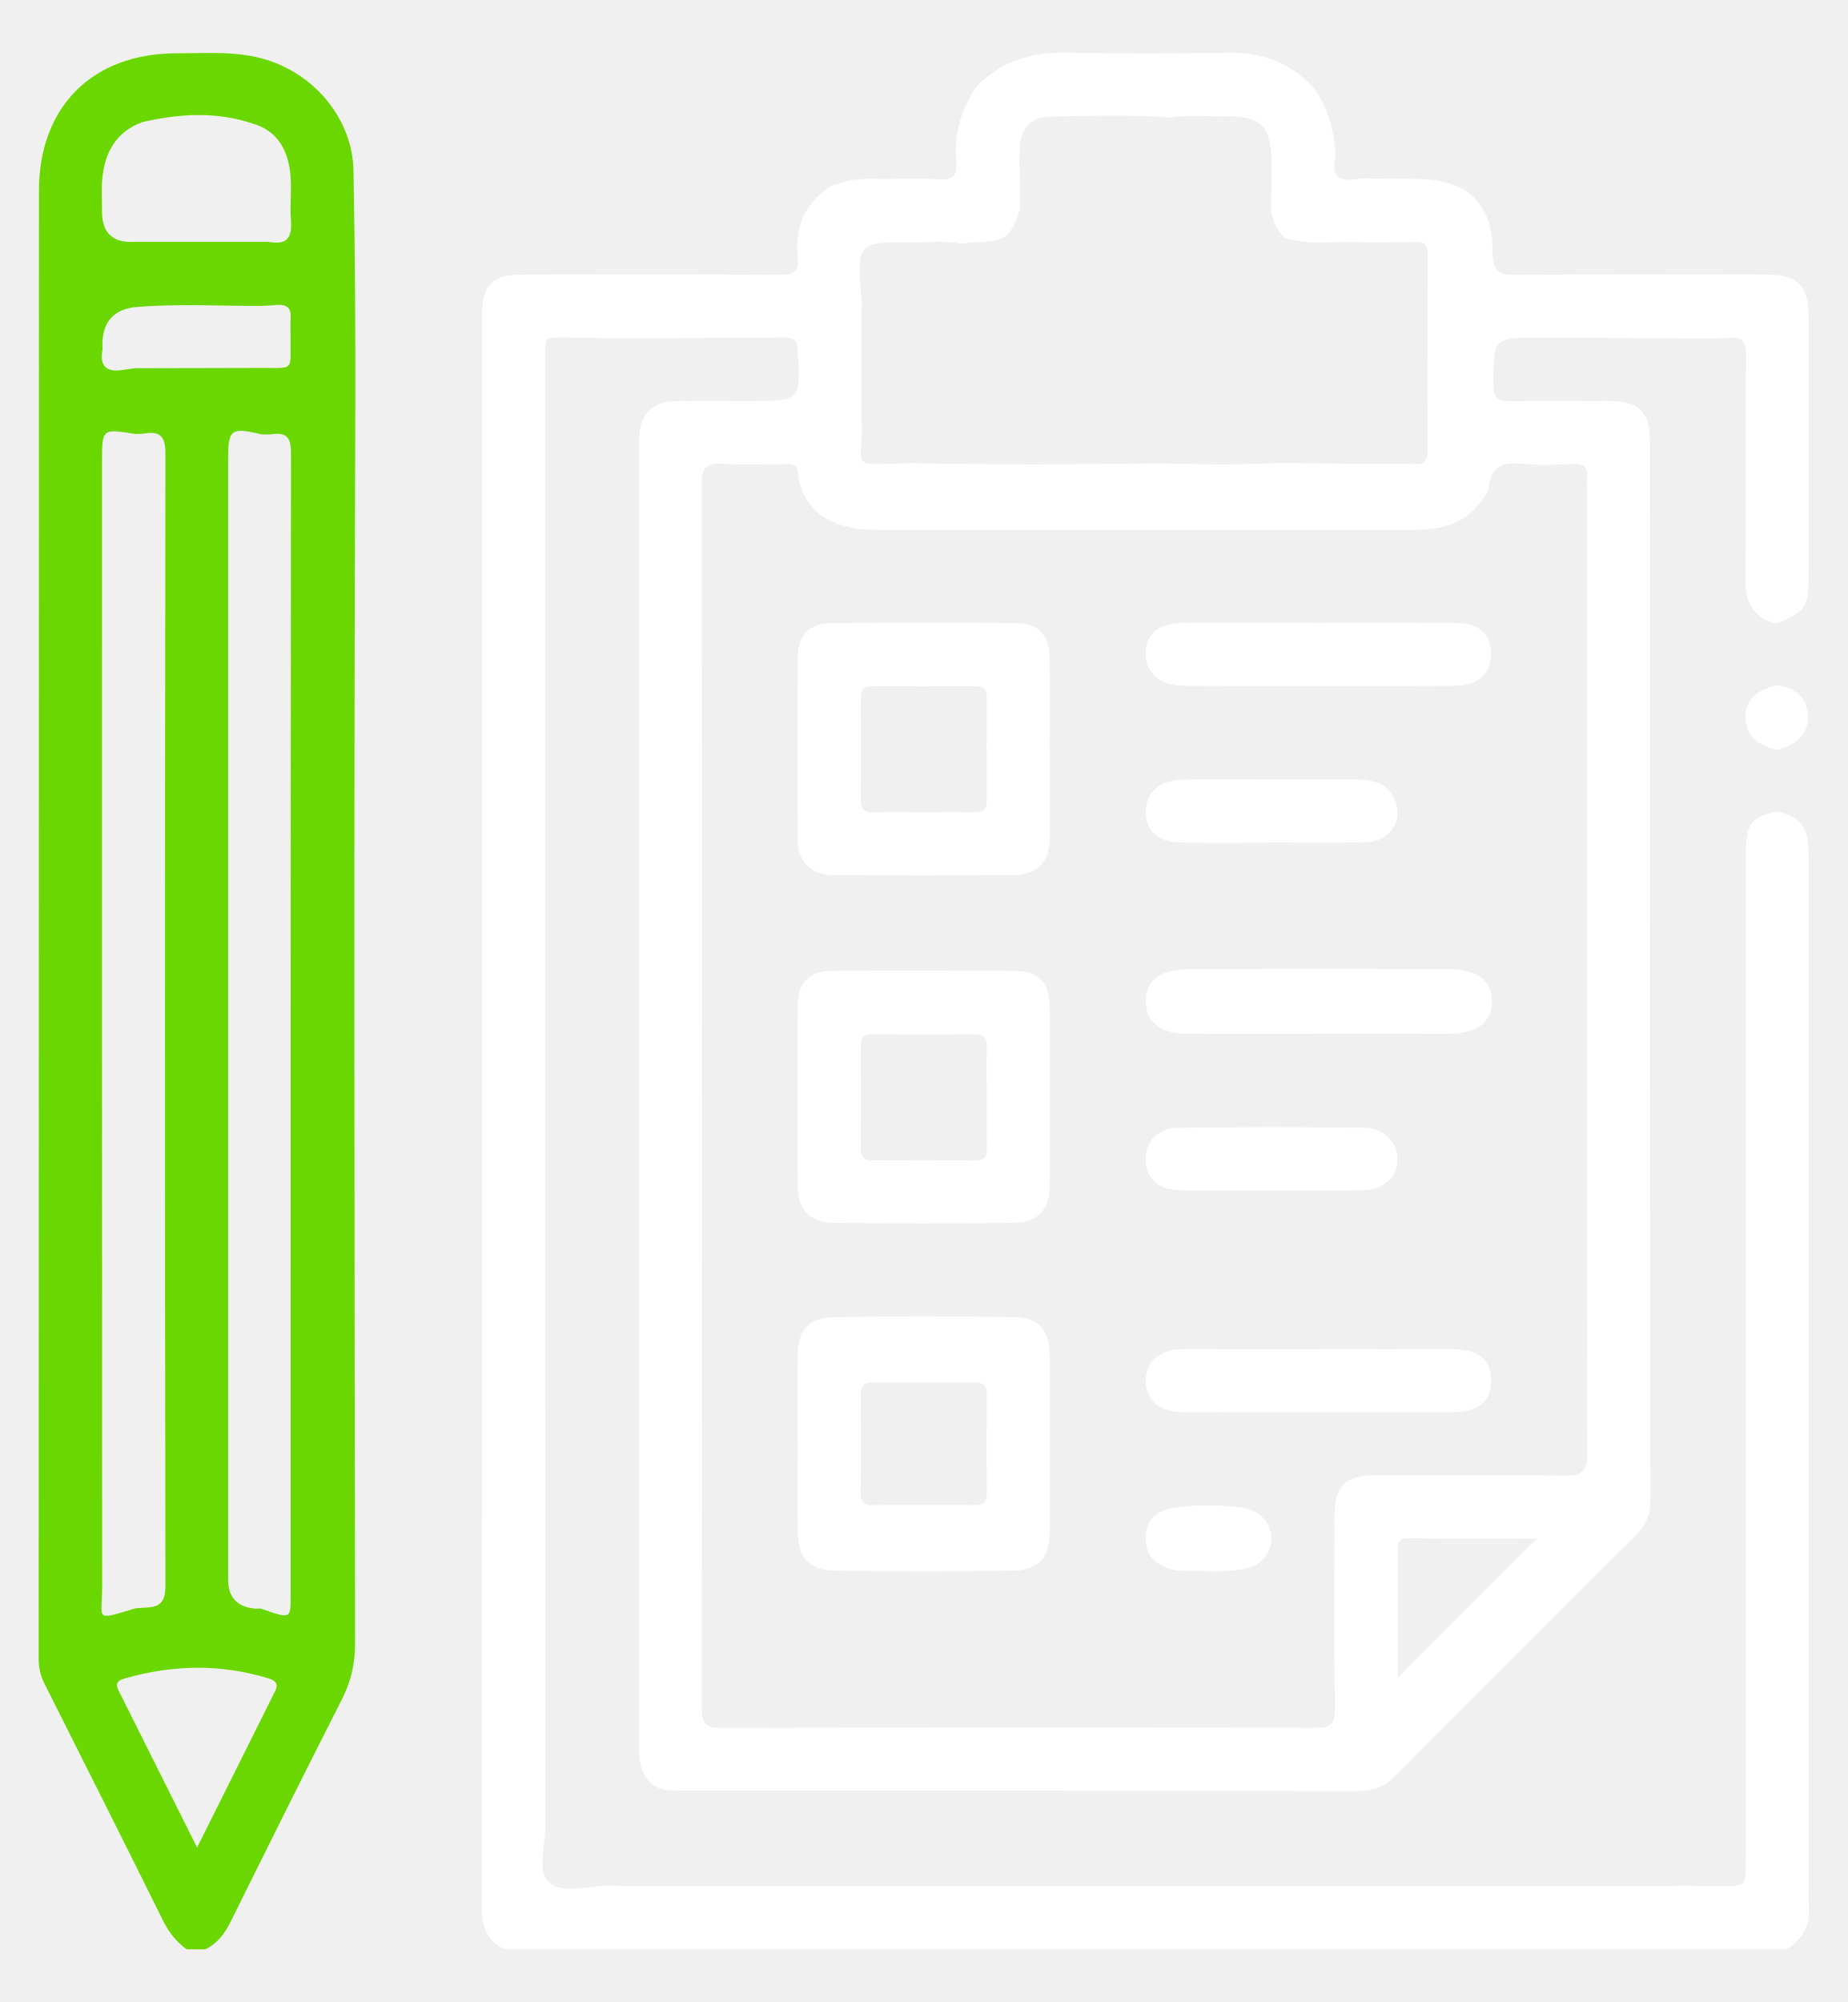
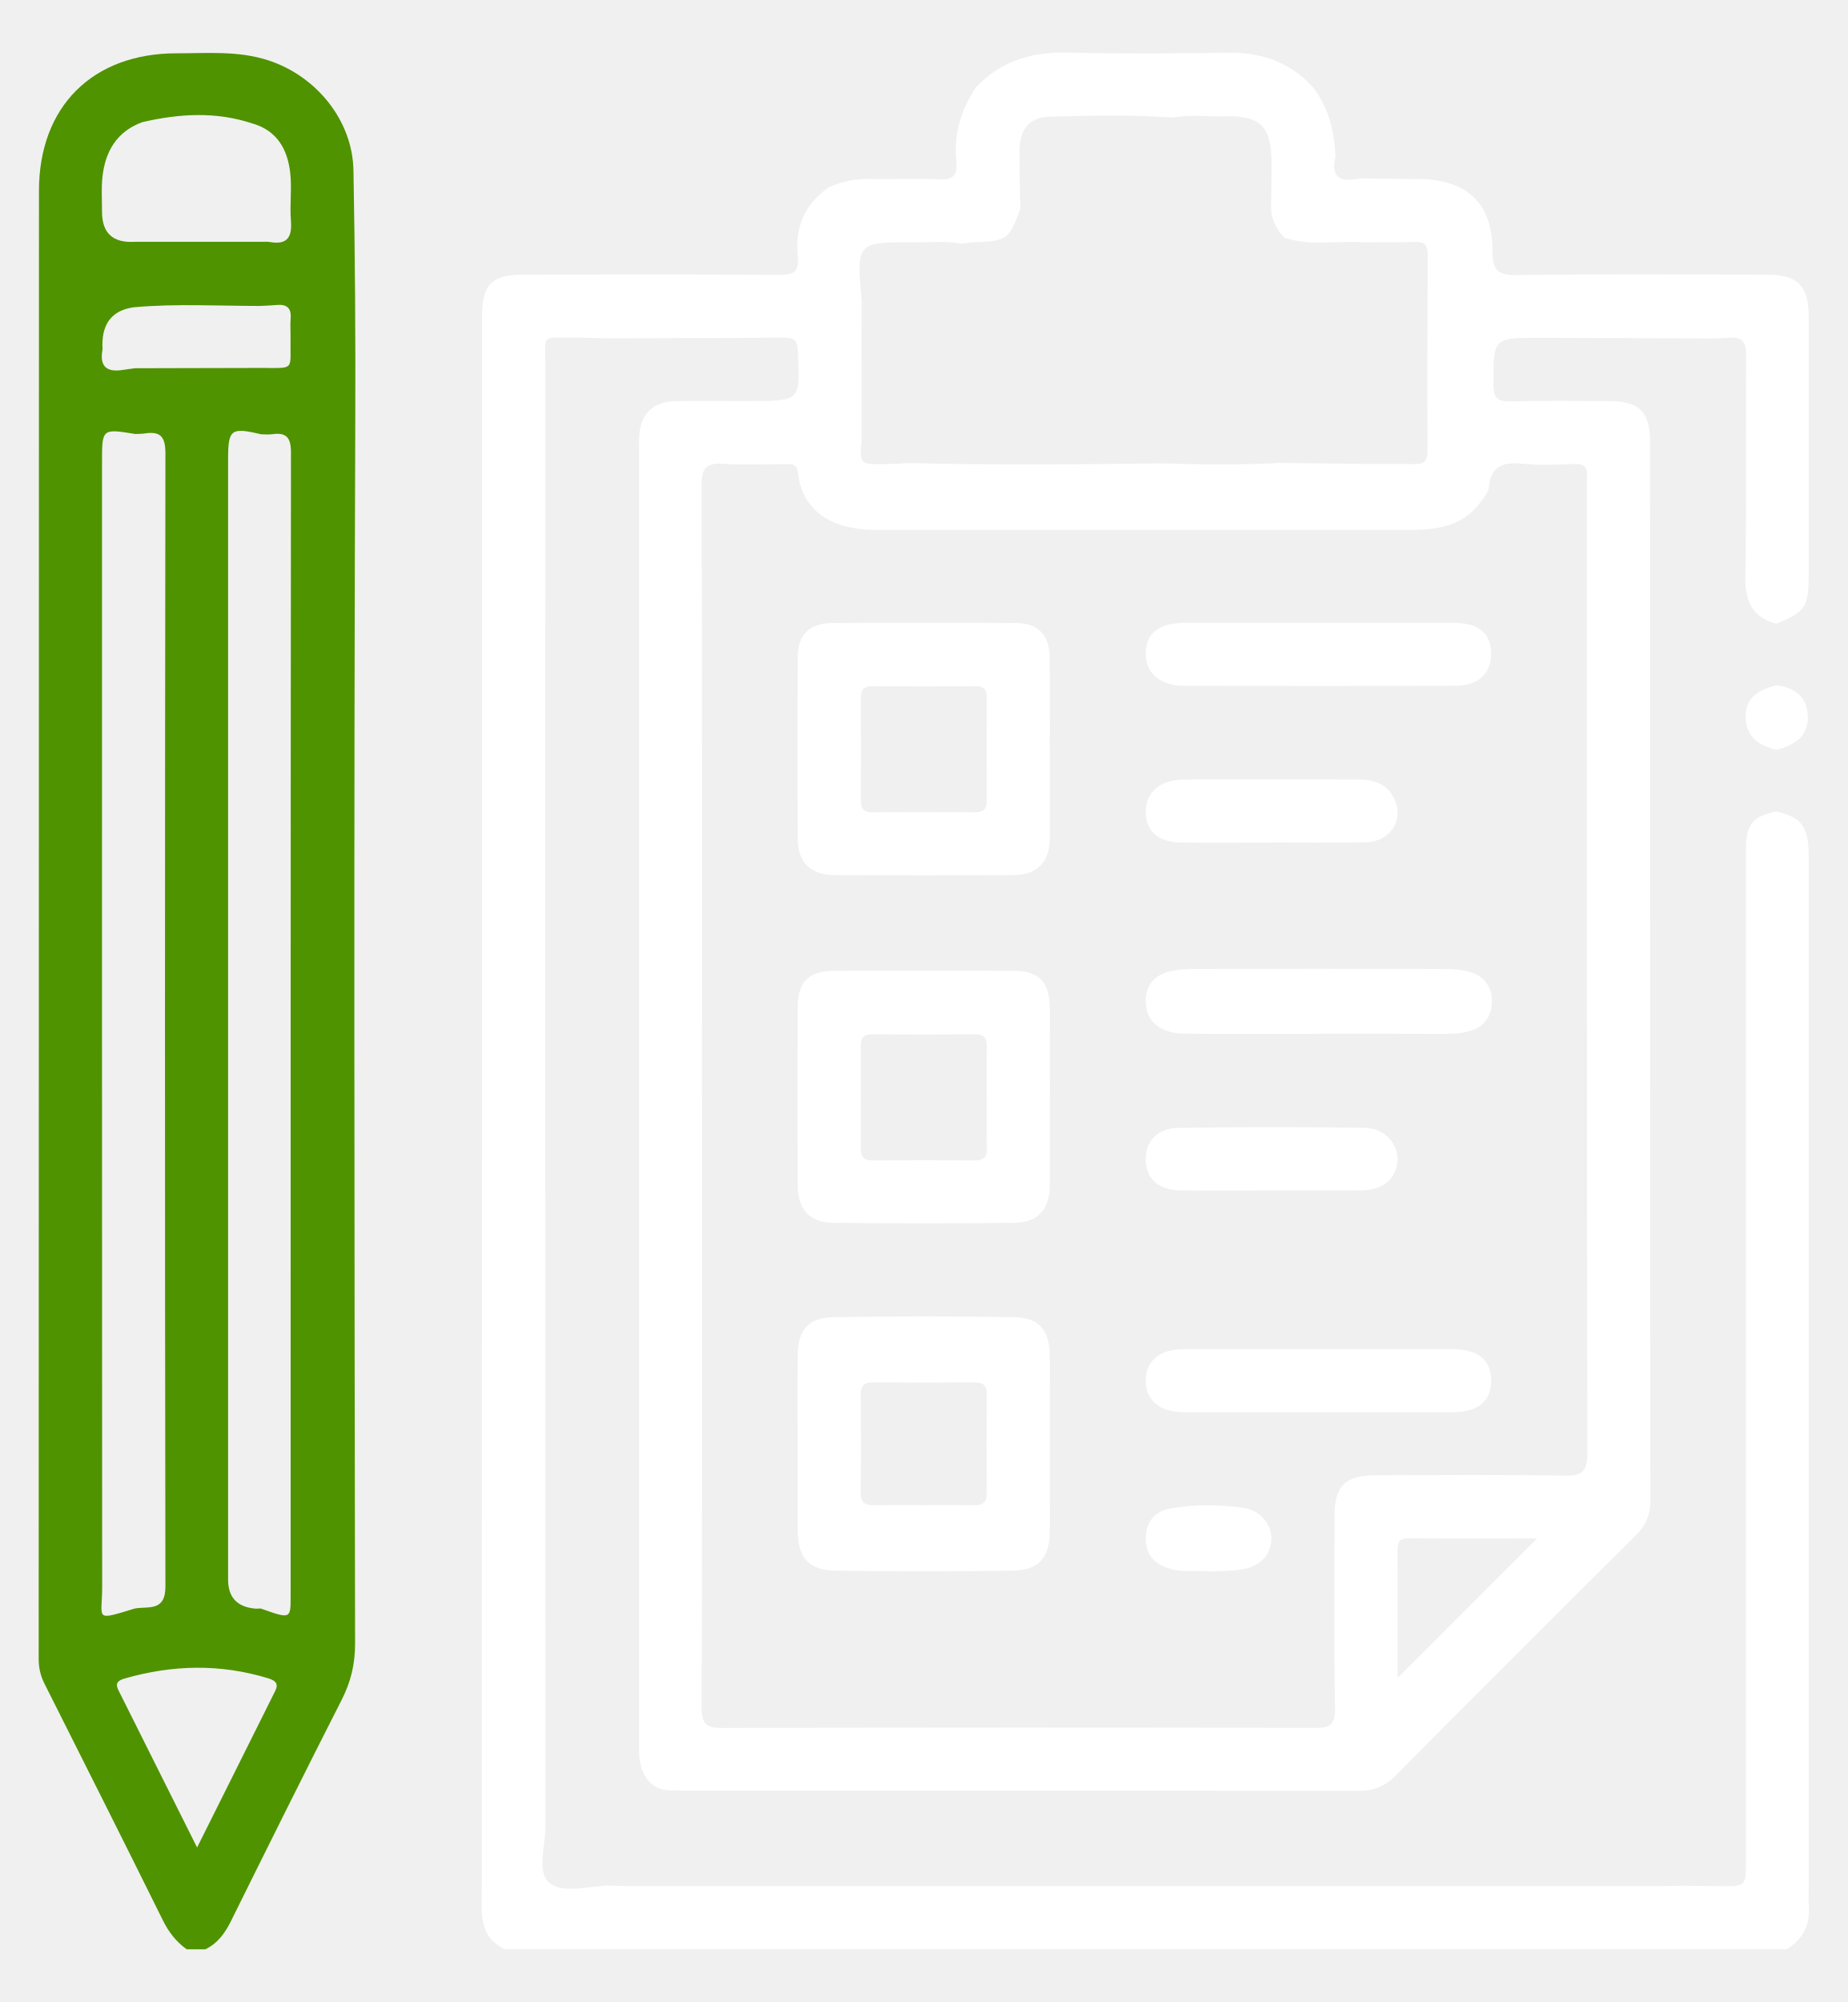
- <svg xmlns="http://www.w3.org/2000/svg" id="Camada_1" data-name="Camada 1" viewBox="0 0 387.92 420.27">
+ <svg xmlns="http://www.w3.org/2000/svg" id="Camada_1" viewBox="0 0 387.92 420.27">
  <defs>
    <style>
      .cls-1 {
-         fill: #fff;
-       }
- 
-       .cls-1, .cls-2 {
-         stroke-width: 0px;
+         fill: #4f9300;
      }

      .cls-2 {
-         fill: #6ad800;
+         fill: #fff;
      }
    </style>
  </defs>
-   <path class="cls-1" d="M106.09,409.22c-3.79-1.71-4.95-4.71-4.94-8.76.06-111.35.05-222.71.06-334.06,0-6.74,2.05-8.75,8.84-8.75,17.87-.02,35.74-.08,53.6.06,3.06.02,4.19-.78,3.85-3.88-.67-6.02,1.41-10.92,6.42-14.46,2.85-1.34,5.82-1.89,8.98-1.81,4.76.11,9.54-.15,14.3.09,3.02.16,3.87-.97,3.59-3.76-.57-5.73.97-10.94,4.21-15.68,5.19-5.38,11.56-7.33,18.97-7.17,11.26.26,22.54.2,33.81.02,7-.11,12.94,1.94,17.75,7.09,3.42,4.33,4.64,9.38,4.85,14.76-.87,3.58.28,5.36,4.19,4.69.63-.11,1.28-.1,1.92-.15,3.75.05,7.5.12,11.26.14,10.18.04,15.6,4.98,15.6,15.06,0,4.1,1.1,5.14,5.14,5.09,17.48-.23,34.96-.11,52.44-.09,6.52,0,8.8,2.32,8.81,8.91.02,18,0,36,0,53.99,0,6.88-.66,7.88-6.84,10.4-4.97-1.44-6.56-4.67-6.46-9.84.3-15.47.05-30.95.17-46.42.02-2.8-.65-4.01-3.65-3.78-3.21.25-6.44.1-9.67.12-9.97-.04-19.95-.1-29.92-.12-9.95-.02-9.83,0-9.81,9.97,0,2.88,1.06,3.41,3.63,3.36,6.86-.15,13.73-.06,20.6-.05,6.39.02,8.63,2.23,8.64,8.61.02,74.11,0,148.22.06,222.33,0,2.95-.98,5.13-3.06,7.19-16.91,16.8-33.77,33.65-50.57,50.57-2.19,2.2-4.53,3.06-7.59,3.06-46.77-.06-93.54-.05-140.31-.06-1.42,0-2.85.01-4.27-.05-3.26-.14-5.18-1.89-6.09-5-.53-1.8-.42-3.59-.42-5.39,0-90.17,0-180.35,0-270.52,0-1.04-.04-2.08.01-3.11.28-5.04,2.83-7.56,7.86-7.62,5.18-.06,10.36-.02,15.55-.02,10.5,0,10.45,0,9.9-10.62-.1-2.01-.71-2.71-2.72-2.69-12.31.1-24.61.11-36.92.15-2.72-.05-5.44-.15-8.15-.14-5.87.04-5.22-.71-5.22,5.11-.01,102.48-.02,204.96.03,307.44,0,4.07-1.91,9.6.87,11.85,2.83,2.29,8.19.66,12.44.54,1.68.04,3.36.13,5.05.13,71.77,0,143.54,0,215.31,0,1.68,0,3.37-.06,5.05-.1,2.72.04,5.43.1,8.15.11,5.17.02,5.17,0,5.17-5.26,0-70.67,0-141.34,0-212.01,0-5.65,1.23-7.23,6.44-8.36,5.41,1.37,6.74,3.23,6.74,9.56,0,72.5,0,145,0,217.5,0,.78-.07,1.56.01,2.33.41,4.12-1.07,7.29-4.63,9.47H106.09ZM268.53,97.18c5.97.07,11.93.14,17.9.21,3.49.01,6.99-.04,10.47.05,1.91.05,2.82-.52,2.81-2.62-.05-13.84-.02-27.68.03-41.52,0-1.82-.7-2.57-2.52-2.52-3.62.09-7.24.07-10.86.1-5.55-.45-11.2.86-16.68-.96-1.81-1.94-2.92-4.16-2.81-6.88.04-2.81.1-5.62.1-8.42,0-8.41-2.28-10.55-10.85-10.19-3.34-.04-6.68-.31-10.01.24-8.61-.64-17.24-.38-25.86-.17-3.94.09-6.09,2.64-6.18,6.57-.1,4.24.09,8.49.16,12.74-2.37,6.51-2.82,6.82-10.14,7.07-.77.03-1.53.19-2.3.29-3.2-.68-6.43-.27-9.65-.29-12.34-.09-12.34-.06-11.21,12.41-.02,2.3-.03,4.6-.05,6.89.02,7.29.03,14.58.05,21.87-.49,5.43-.49,5.45,4.88,5.38,1.66-.02,3.31-.15,4.97-.22,17.67.43,35.34.29,53.01.07,8.24.24,16.49.36,24.73-.09ZM147.4,229.71c0,42.89.04,85.78-.07,128.67,0,3.35.74,4.38,4.26,4.37,41.46-.13,82.93-.11,124.39-.03,2.96,0,4.36-.38,4.3-3.9-.21-13.6-.1-27.21-.08-40.82.01-6.06,2.33-8.3,8.48-8.31,13.22,0,26.44-.15,39.65.09,3.84.07,4.95-.8,4.94-4.83-.14-67.51-.1-135.02-.1-202.53,0-.78-.07-1.56.01-2.33.21-2.01-.61-2.76-2.65-2.69-3.62.13-7.29.33-10.87-.05-4.06-.42-6.64.43-7.07,4.99-.1,1.05-1.04,2.06-1.71,3-3.56,4.99-8.84,5.88-14.43,5.89-25.01.02-50.02,0-75.02,0-12.57,0-25.14.02-37.71,0-9.21-.02-15.32-4.03-16.21-12.1-.22-2.02-1.62-1.68-2.85-1.68-4.28-.03-8.57.22-12.82-.08-3.53-.25-4.54.83-4.53,4.45.13,42.63.08,85.26.08,127.89ZM293.44,352.25c9.81-9.82,19.52-19.54,29.27-29.29-8.83,0-17.96.04-27.09-.03-2.11-.01-2.2,1.19-2.19,2.75.02,8.92.01,17.84.01,26.57Z" />
-   <path class="cls-2" d="M39.22,409.22c-2.25-1.59-3.82-3.65-5.05-6.15-8.21-16.58-16.53-33.11-24.84-49.64-.84-1.66-1.21-3.34-1.21-5.21.04-102.72.04-205.45.06-308.17,0-17.66,11.25-28.88,28.93-28.86,6.45,0,12.94-.58,19.26,1.49,10.03,3.29,17.65,12.56,17.84,23.09.33,17.59.45,35.19.38,52.79-.32,85.5-.18,170.99-.04,256.49,0,4.32-.89,8.01-2.81,11.78-7.86,15.45-15.58,30.98-23.28,46.52-1.25,2.52-2.79,4.62-5.35,5.86h-3.89ZM28.24,64.48q-6.74.87-6.74,7.88c0,.38.06.78,0,1.15-.62,3.49.98,4.67,4.26,4.15.87-.14,1.75-.24,2.62-.36,8.81-.02,17.62-.04,26.42-.06,7.23-.02,6.09.69,6.2-6.14.02-1.42-.09-2.85.02-4.26.19-2.27-.9-3.01-2.99-2.81-1.15.11-2.32.13-3.47.2-8.77-.01-17.55-.51-26.31.26ZM53.13,25.97c-7.73-2.61-15.5-2.13-23.28-.32-5.34,1.97-7.75,6.13-8.34,11.48-.26,2.42-.09,4.89-.09,7.33q0,6.74,6.91,6.3c8.81,0,17.61,0,26.42,0,.64.01,1.3-.06,1.93.05,3.71.64,4.67-1.11,4.4-4.53-.27-3.33.23-6.72-.15-10.03-.56-4.83-2.69-8.76-7.8-10.29ZM54.76,337.67c6.17,2.21,6.26,2.18,6.26-2.33,0-80.11-.01-160.21.07-240.32,0-3.1-.9-4.3-3.94-3.87-.76.11-1.55.02-2.33.02-6.35-1.51-6.93-1.06-6.93,5.27,0,78.39,0,156.77,0,235.16q0,5.59,5.71,6.09c.38.03.78-.02,1.16-.03ZM28.33,337.66c2.88-.49,6.41.7,6.4-4.64-.13-79.28-.11-158.57,0-237.85,0-3.55-1.09-4.69-4.39-4.17-.64.1-1.29.07-1.94.11-6.93-1.15-6.98-1.12-6.98,5.71,0,78.76-.02,157.52.03,236.28,0,6.92-1.8,7.19,6.88,4.56ZM41.38,387.83c5.7-11.42,11.06-22.12,16.39-32.84.78-1.56.08-2.2-1.52-2.69-10.05-3.06-20.04-2.82-30.08.06-2.34.67-1.65,1.77-.98,3.11,5.25,10.5,10.5,20.99,16.19,32.37Z" />
-   <path class="cls-1" d="M372.93,157.43c-3.07-.87-5.79-2.18-6.33-5.76-.63-4.16,1.51-6.69,6.4-7.8,3.84.42,6.37,2.52,6.56,6.35.22,4.33-2.84,6.25-6.63,7.21Z" />
-   <path class="cls-1" d="M167.47,303.16c0-6.21-.04-12.42.01-18.63.04-5.21,2.18-7.91,7.37-8.01,12.68-.24,25.36-.24,38.04-.01,5.35.09,7.5,2.79,7.52,8.27.03,12.16.03,24.33,0,36.49-.01,5.68-2.22,8.35-7.76,8.44-12.42.2-24.84.19-37.26.01-5.6-.08-7.87-2.72-7.91-8.31-.04-6.08,0-12.16,0-18.25ZM193.94,315.96c3.5,0,6.99-.07,10.49.03,1.98.05,2.78-.66,2.76-2.7-.08-6.86-.06-13.73-.01-20.59.01-1.84-.74-2.51-2.55-2.5-7.12.05-14.24.05-21.36,0-1.8-.01-2.56.66-2.55,2.5.05,6.86.07,13.73-.01,20.59-.02,2.03.77,2.76,2.75,2.7,3.49-.09,6.99-.03,10.49-.03Z" />
-   <path class="cls-1" d="M220.42,230.39c0,6.22.06,12.44-.02,18.66-.06,4.83-2.54,7.59-7.38,7.65-12.69.15-25.39.15-38.09,0-5-.06-7.43-2.84-7.45-7.97-.04-12.44-.05-24.87,0-37.31.02-5.28,2.29-7.6,7.58-7.62,12.57-.07,25.13-.06,37.7,0,5.45.03,7.61,2.34,7.65,7.95.04,6.22,0,12.44,0,18.66ZM207.16,230.58c0-3.62-.05-7.24.02-10.86.03-1.76-.57-2.6-2.45-2.59-7.24.05-14.48.04-21.72,0-1.67,0-2.29.74-2.28,2.35.03,7.24.04,14.48,0,21.73-.01,1.92.92,2.4,2.64,2.39,7.11-.05,14.22-.05,21.34,0,1.84.01,2.53-.75,2.49-2.55-.07-3.49-.02-6.98-.02-10.47Z" />
-   <path class="cls-1" d="M220.42,157.3c0,6.22.05,12.44-.01,18.66-.06,5.07-2.63,7.71-7.67,7.74-12.57.07-25.13.07-37.7,0-4.83-.03-7.51-2.69-7.54-7.47-.07-12.83-.08-25.65,0-38.48.03-4.49,2.52-6.93,7.07-6.96,12.95-.08,25.91-.08,38.86,0,4.49.03,6.89,2.53,6.95,7.08.09,6.48.02,12.95.02,19.43ZM193.74,170.5c3.62,0,7.24-.05,10.86.02,1.77.03,2.59-.58,2.58-2.45-.05-7.24-.04-14.49,0-21.73,0-1.67-.73-2.29-2.34-2.29-7.24.03-14.49.05-21.73,0-1.93-.01-2.39.94-2.38,2.65.05,7.11.05,14.23,0,21.34-.01,1.85.75,2.52,2.55,2.48,3.49-.07,6.98-.02,10.48-.02Z" />
-   <path class="cls-1" d="M276.78,217.02c-9.31,0-18.62.05-27.93-.02-5.06-.04-8.06-2.4-8.28-6.29-.2-3.63,1.53-5.93,5.01-6.77,1.61-.39,3.32-.53,4.98-.53,17.46-.04,34.92-.04,52.38,0,1.92,0,3.92.12,5.74.65,2.89.84,4.55,3.12,4.56,6.06.01,2.89-1.36,5.24-4.35,6.22-1.73.57-3.52.7-5.35.69-8.92-.04-17.85-.02-26.77-.02Z" />
-   <path class="cls-1" d="M277.08,130.75c9.45,0,18.9-.03,28.34.01,4.98.02,7.53,2.17,7.64,6.24.11,4.26-2.59,6.95-7.5,6.96-19.03.07-38.05.07-57.08,0-4.93-.02-7.93-2.69-7.94-6.64-.01-4.33,2.72-6.56,8.19-6.57,9.45-.03,18.9,0,28.34,0Z" />
-   <path class="cls-1" d="M277.15,283.23c9.32,0,18.63-.02,27.95,0,5.19.02,7.88,2.22,7.97,6.4.1,4.4-2.62,6.81-7.99,6.82-18.89.04-37.78.04-56.68,0-4.96-.01-7.87-2.57-7.86-6.65.01-4.07,2.94-6.56,7.88-6.57,9.58-.03,19.15,0,28.73-.01Z" />
-   <path class="cls-1" d="M266.67,176.89c-6.21,0-12.43.05-18.64-.02-4.85-.05-7.45-2.35-7.48-6.44-.03-3.87,2.78-6.6,7.43-6.74,5.69-.17,11.39-.05,17.08-.05,6.73,0,13.46-.02,20.19.01,3.65.02,6.65,1.22,7.87,5.01,1.31,4.07-1.64,8.04-6.27,8.15-6.73.16-13.46.04-20.19.04,0,.01,0,.02,0,.03Z" />
-   <path class="cls-1" d="M266.53,249.91c-6.21,0-12.42.05-18.62-.02-4.59-.05-7.2-2.33-7.36-6.22-.16-3.87,2.33-6.83,6.77-6.9,13.06-.21,26.13-.19,39.19-.02,4.16.05,7.11,3.37,6.89,6.9-.23,3.77-3.04,6.19-7.47,6.23-6.47.06-12.93.02-19.4.02Z" />
-   <path class="cls-1" d="M254.31,329.87c-3.42-.29-6.15.28-8.81-.57-3.2-1.02-5.03-3.04-4.94-6.5.09-3.46,1.94-5.55,5.27-6.15,4.98-.9,10.03-.81,15.02-.14,3.69.5,6.05,3.29,6.07,6.45.01,3.27-2.18,5.81-6.01,6.47-2.39.42-4.87.34-6.59.45Z" />
+   <path class="cls-2" d="M106.09,409.22c-3.79-1.71-4.95-4.71-4.94-8.76.06-111.35.05-222.71.06-334.06,0-6.74,2.05-8.75,8.84-8.75,17.87-.02,35.74-.08,53.6.06,3.06.02,4.19-.78,3.85-3.88-.67-6.02,1.41-10.92,6.42-14.46,2.85-1.34,5.82-1.89,8.98-1.81,4.76.11,9.54-.15,14.3.09,3.02.16,3.87-.97,3.59-3.76-.57-5.73.97-10.94,4.21-15.68,5.19-5.38,11.56-7.33,18.97-7.17,11.26.26,22.54.2,33.81.02,7-.11,12.94,1.94,17.75,7.09,3.42,4.33,4.64,9.38,4.85,14.76-.87,3.58.28,5.36,4.19,4.69.63-.11,1.28-.1,1.92-.15,3.75.05,7.5.12,11.26.14,10.18.04,15.6,4.98,15.6,15.06,0,4.1,1.1,5.14,5.14,5.09,17.48-.23,34.96-.11,52.44-.09,6.52,0,8.8,2.32,8.81,8.91.02,18,0,36,0,53.99,0,6.88-.66,7.88-6.84,10.4-4.97-1.44-6.56-4.67-6.46-9.84.3-15.47.05-30.95.17-46.42.02-2.8-.65-4.01-3.65-3.78-3.21.25-6.44.1-9.67.12-9.97-.04-19.95-.1-29.92-.12-9.95-.02-9.83,0-9.81,9.97,0,2.88,1.06,3.41,3.63,3.36,6.86-.15,13.73-.06,20.6-.05,6.39.02,8.63,2.23,8.64,8.61.02,74.11,0,148.22.06,222.33,0,2.95-.98,5.13-3.06,7.19-16.91,16.8-33.77,33.65-50.57,50.57-2.19,2.2-4.53,3.06-7.59,3.06-46.77-.06-93.54-.05-140.31-.06-1.42,0-2.85.01-4.27-.05-3.26-.14-5.18-1.89-6.09-5-.53-1.8-.42-3.59-.42-5.39,0-90.17,0-180.35,0-270.52,0-1.04-.04-2.08.01-3.11.28-5.04,2.83-7.56,7.86-7.62,5.18-.06,10.36-.02,15.55-.02,10.5,0,10.45,0,9.9-10.62-.1-2.01-.71-2.71-2.72-2.69-12.31.1-24.61.11-36.92.15-2.72-.05-5.44-.15-8.15-.14-5.87.04-5.22-.71-5.22,5.11-.01,102.48-.02,204.96.03,307.44,0,4.07-1.91,9.6.87,11.85,2.83,2.29,8.19.66,12.44.54,1.68.04,3.36.13,5.05.13,71.77,0,143.54,0,215.31,0,1.68,0,3.37-.06,5.05-.1,2.72.04,5.43.1,8.15.11,5.17.02,5.17,0,5.17-5.26,0-70.67,0-141.34,0-212.01,0-5.65,1.23-7.23,6.44-8.36,5.41,1.37,6.74,3.23,6.74,9.56,0,72.5,0,145,0,217.5,0,.78-.07,1.56.01,2.33.41,4.12-1.07,7.29-4.63,9.47H106.09ZM268.53,97.18c5.97.07,11.93.14,17.9.21,3.49.01,6.99-.04,10.47.05,1.91.05,2.82-.52,2.81-2.62-.05-13.84-.02-27.68.03-41.52,0-1.82-.7-2.57-2.52-2.52-3.62.09-7.24.07-10.86.1-5.55-.45-11.2.86-16.68-.96-1.81-1.94-2.92-4.16-2.81-6.88.04-2.81.1-5.62.1-8.42,0-8.41-2.28-10.55-10.85-10.19-3.34-.04-6.68-.31-10.01.24-8.61-.64-17.24-.38-25.86-.17-3.94.09-6.09,2.64-6.18,6.57-.1,4.24.09,8.49.16,12.74-2.37,6.51-2.82,6.82-10.14,7.07-.77.03-1.53.19-2.3.29-3.2-.68-6.43-.27-9.65-.29-12.34-.09-12.34-.06-11.21,12.41-.02,2.3-.03,4.6-.05,6.89.02,7.29.03,14.58.05,21.87-.49,5.43-.49,5.45,4.88,5.38,1.66-.02,3.31-.15,4.97-.22,17.67.43,35.34.29,53.01.07,8.24.24,16.49.36,24.73-.09ZM147.4,229.71c0,42.89.04,85.78-.07,128.67,0,3.35.74,4.38,4.26,4.37,41.46-.13,82.93-.11,124.39-.03,2.96,0,4.36-.38,4.3-3.9-.21-13.6-.1-27.21-.08-40.82.01-6.06,2.33-8.3,8.48-8.31,13.22,0,26.44-.15,39.65.09,3.84.07,4.95-.8,4.94-4.83-.14-67.51-.1-135.02-.1-202.53,0-.78-.07-1.56.01-2.33.21-2.01-.61-2.76-2.65-2.69-3.62.13-7.29.33-10.87-.05-4.06-.42-6.64.43-7.07,4.99-.1,1.05-1.04,2.06-1.71,3-3.56,4.99-8.84,5.88-14.43,5.89-25.01.02-50.02,0-75.02,0-12.57,0-25.14.02-37.71,0-9.21-.02-15.32-4.03-16.21-12.1-.22-2.02-1.62-1.68-2.85-1.68-4.28-.03-8.57.22-12.82-.08-3.53-.25-4.54.83-4.53,4.45.13,42.63.08,85.26.08,127.89ZM293.44,352.25c9.81-9.82,19.52-19.54,29.27-29.29-8.83,0-17.96.04-27.09-.03-2.11-.01-2.2,1.19-2.19,2.75.02,8.92.01,17.84.01,26.57Z" />
+   <path class="cls-1" d="M39.22,409.22c-2.25-1.59-3.82-3.65-5.05-6.15-8.21-16.58-16.53-33.11-24.84-49.64-.84-1.66-1.21-3.34-1.21-5.21.04-102.72.04-205.45.06-308.17,0-17.66,11.25-28.88,28.93-28.86,6.45,0,12.94-.58,19.26,1.49,10.03,3.29,17.65,12.56,17.84,23.09.33,17.59.45,35.19.38,52.79-.32,85.5-.18,170.99-.04,256.49,0,4.32-.89,8.01-2.81,11.78-7.86,15.45-15.58,30.98-23.28,46.52-1.25,2.52-2.79,4.62-5.35,5.86h-3.89ZM28.24,64.48q-6.74.87-6.74,7.88c0,.38.06.78,0,1.15-.62,3.49.98,4.67,4.26,4.15.87-.14,1.75-.24,2.62-.36,8.81-.02,17.62-.04,26.42-.06,7.23-.02,6.09.69,6.2-6.14.02-1.42-.09-2.85.02-4.26.19-2.27-.9-3.01-2.99-2.81-1.15.11-2.32.13-3.47.2-8.77-.01-17.55-.51-26.31.26ZM53.13,25.97c-7.73-2.61-15.5-2.13-23.28-.32-5.34,1.97-7.75,6.13-8.34,11.48-.26,2.42-.09,4.89-.09,7.33q0,6.74,6.91,6.3c8.81,0,17.61,0,26.42,0,.64.01,1.3-.06,1.93.05,3.71.64,4.67-1.11,4.4-4.53-.27-3.33.23-6.72-.15-10.03-.56-4.83-2.69-8.76-7.8-10.29ZM54.76,337.67c6.17,2.21,6.26,2.18,6.26-2.33,0-80.11-.01-160.21.07-240.32,0-3.1-.9-4.3-3.94-3.87-.76.11-1.55.02-2.33.02-6.35-1.51-6.93-1.06-6.93,5.27,0,78.39,0,156.77,0,235.16q0,5.59,5.71,6.09c.38.03.78-.02,1.16-.03ZM28.33,337.66c2.88-.49,6.41.7,6.4-4.64-.13-79.28-.11-158.57,0-237.85,0-3.55-1.09-4.69-4.39-4.17-.64.1-1.29.07-1.94.11-6.93-1.15-6.98-1.12-6.98,5.71,0,78.76-.02,157.52.03,236.28,0,6.92-1.8,7.19,6.88,4.56ZM41.38,387.83c5.7-11.42,11.06-22.12,16.39-32.84.78-1.56.08-2.2-1.52-2.69-10.05-3.06-20.04-2.82-30.08.06-2.34.67-1.65,1.77-.98,3.11,5.25,10.5,10.5,20.99,16.19,32.37Z" />
+   <path class="cls-2" d="M372.93,157.43c-3.07-.87-5.79-2.18-6.33-5.76-.63-4.16,1.51-6.69,6.4-7.8,3.84.42,6.37,2.52,6.56,6.35.22,4.33-2.84,6.25-6.63,7.21Z" />
+   <path class="cls-2" d="M167.47,303.16c0-6.21-.04-12.42.01-18.63.04-5.21,2.18-7.91,7.37-8.01,12.68-.24,25.36-.24,38.04-.01,5.35.09,7.5,2.79,7.52,8.27.03,12.16.03,24.33,0,36.49-.01,5.68-2.22,8.35-7.76,8.44-12.42.2-24.84.19-37.26.01-5.6-.08-7.87-2.72-7.91-8.31-.04-6.08,0-12.16,0-18.25ZM193.94,315.96c3.5,0,6.99-.07,10.49.03,1.98.05,2.78-.66,2.76-2.7-.08-6.86-.06-13.73-.01-20.59.01-1.84-.74-2.51-2.55-2.5-7.12.05-14.24.05-21.36,0-1.8-.01-2.56.66-2.55,2.5.05,6.86.07,13.73-.01,20.59-.02,2.03.77,2.76,2.75,2.7,3.49-.09,6.99-.03,10.49-.03Z" />
+   <path class="cls-2" d="M220.42,230.39c0,6.22.06,12.44-.02,18.66-.06,4.83-2.54,7.59-7.38,7.65-12.69.15-25.39.15-38.09,0-5-.06-7.43-2.84-7.45-7.97-.04-12.44-.05-24.87,0-37.31.02-5.28,2.29-7.6,7.58-7.62,12.57-.07,25.13-.06,37.7,0,5.45.03,7.61,2.34,7.65,7.95.04,6.22,0,12.44,0,18.66ZM207.16,230.58c0-3.62-.05-7.24.02-10.86.03-1.76-.57-2.6-2.45-2.59-7.24.05-14.48.04-21.72,0-1.67,0-2.29.74-2.28,2.35.03,7.24.04,14.48,0,21.73-.01,1.92.92,2.4,2.64,2.39,7.11-.05,14.22-.05,21.34,0,1.84.01,2.53-.75,2.49-2.55-.07-3.49-.02-6.98-.02-10.47Z" />
+   <path class="cls-2" d="M220.42,157.3c0,6.22.05,12.44-.01,18.66-.06,5.07-2.63,7.71-7.67,7.74-12.57.07-25.13.07-37.7,0-4.83-.03-7.51-2.69-7.54-7.47-.07-12.83-.08-25.65,0-38.48.03-4.49,2.52-6.93,7.07-6.96,12.95-.08,25.91-.08,38.86,0,4.49.03,6.89,2.53,6.95,7.08.09,6.48.02,12.95.02,19.43ZM193.74,170.5c3.62,0,7.24-.05,10.86.02,1.77.03,2.59-.58,2.58-2.45-.05-7.24-.04-14.49,0-21.73,0-1.67-.73-2.29-2.34-2.29-7.24.03-14.49.05-21.73,0-1.93-.01-2.39.94-2.38,2.65.05,7.11.05,14.23,0,21.34-.01,1.85.75,2.52,2.55,2.48,3.49-.07,6.98-.02,10.48-.02Z" />
+   <path class="cls-2" d="M276.78,217.02c-9.31,0-18.62.05-27.93-.02-5.06-.04-8.06-2.4-8.28-6.29-.2-3.63,1.53-5.93,5.01-6.77,1.61-.39,3.32-.53,4.98-.53,17.46-.04,34.92-.04,52.38,0,1.92,0,3.92.12,5.74.65,2.89.84,4.55,3.12,4.56,6.06.01,2.89-1.36,5.24-4.35,6.22-1.73.57-3.52.7-5.35.69-8.92-.04-17.85-.02-26.77-.02Z" />
+   <path class="cls-2" d="M277.08,130.75c9.45,0,18.9-.03,28.34.01,4.98.02,7.53,2.17,7.64,6.24.11,4.26-2.59,6.95-7.5,6.96-19.03.07-38.05.07-57.08,0-4.93-.02-7.93-2.69-7.94-6.64-.01-4.33,2.72-6.56,8.19-6.57,9.45-.03,18.9,0,28.34,0Z" />
+   <path class="cls-2" d="M277.15,283.23c9.32,0,18.63-.02,27.95,0,5.19.02,7.88,2.22,7.97,6.4.1,4.4-2.62,6.81-7.99,6.82-18.89.04-37.78.04-56.68,0-4.96-.01-7.87-2.57-7.86-6.65.01-4.07,2.94-6.56,7.88-6.57,9.58-.03,19.15,0,28.73-.01Z" />
+   <path class="cls-2" d="M266.67,176.89c-6.21,0-12.43.05-18.64-.02-4.85-.05-7.45-2.35-7.48-6.44-.03-3.87,2.78-6.6,7.43-6.74,5.69-.17,11.39-.05,17.08-.05,6.73,0,13.46-.02,20.19.01,3.65.02,6.65,1.22,7.87,5.01,1.31,4.07-1.64,8.04-6.27,8.15-6.73.16-13.46.04-20.19.04,0,.01,0,.02,0,.03Z" />
+   <path class="cls-2" d="M266.53,249.91c-6.21,0-12.42.05-18.62-.02-4.59-.05-7.2-2.33-7.36-6.22-.16-3.87,2.33-6.83,6.77-6.9,13.06-.21,26.13-.19,39.19-.02,4.16.05,7.11,3.37,6.89,6.9-.23,3.77-3.04,6.19-7.47,6.23-6.47.06-12.93.02-19.4.02Z" />
+   <path class="cls-2" d="M254.31,329.87c-3.42-.29-6.15.28-8.81-.57-3.2-1.02-5.03-3.04-4.94-6.5.09-3.46,1.94-5.55,5.27-6.15,4.98-.9,10.03-.81,15.02-.14,3.69.5,6.05,3.29,6.07,6.45.01,3.27-2.18,5.81-6.01,6.47-2.39.42-4.87.34-6.59.45Z" />
</svg>
